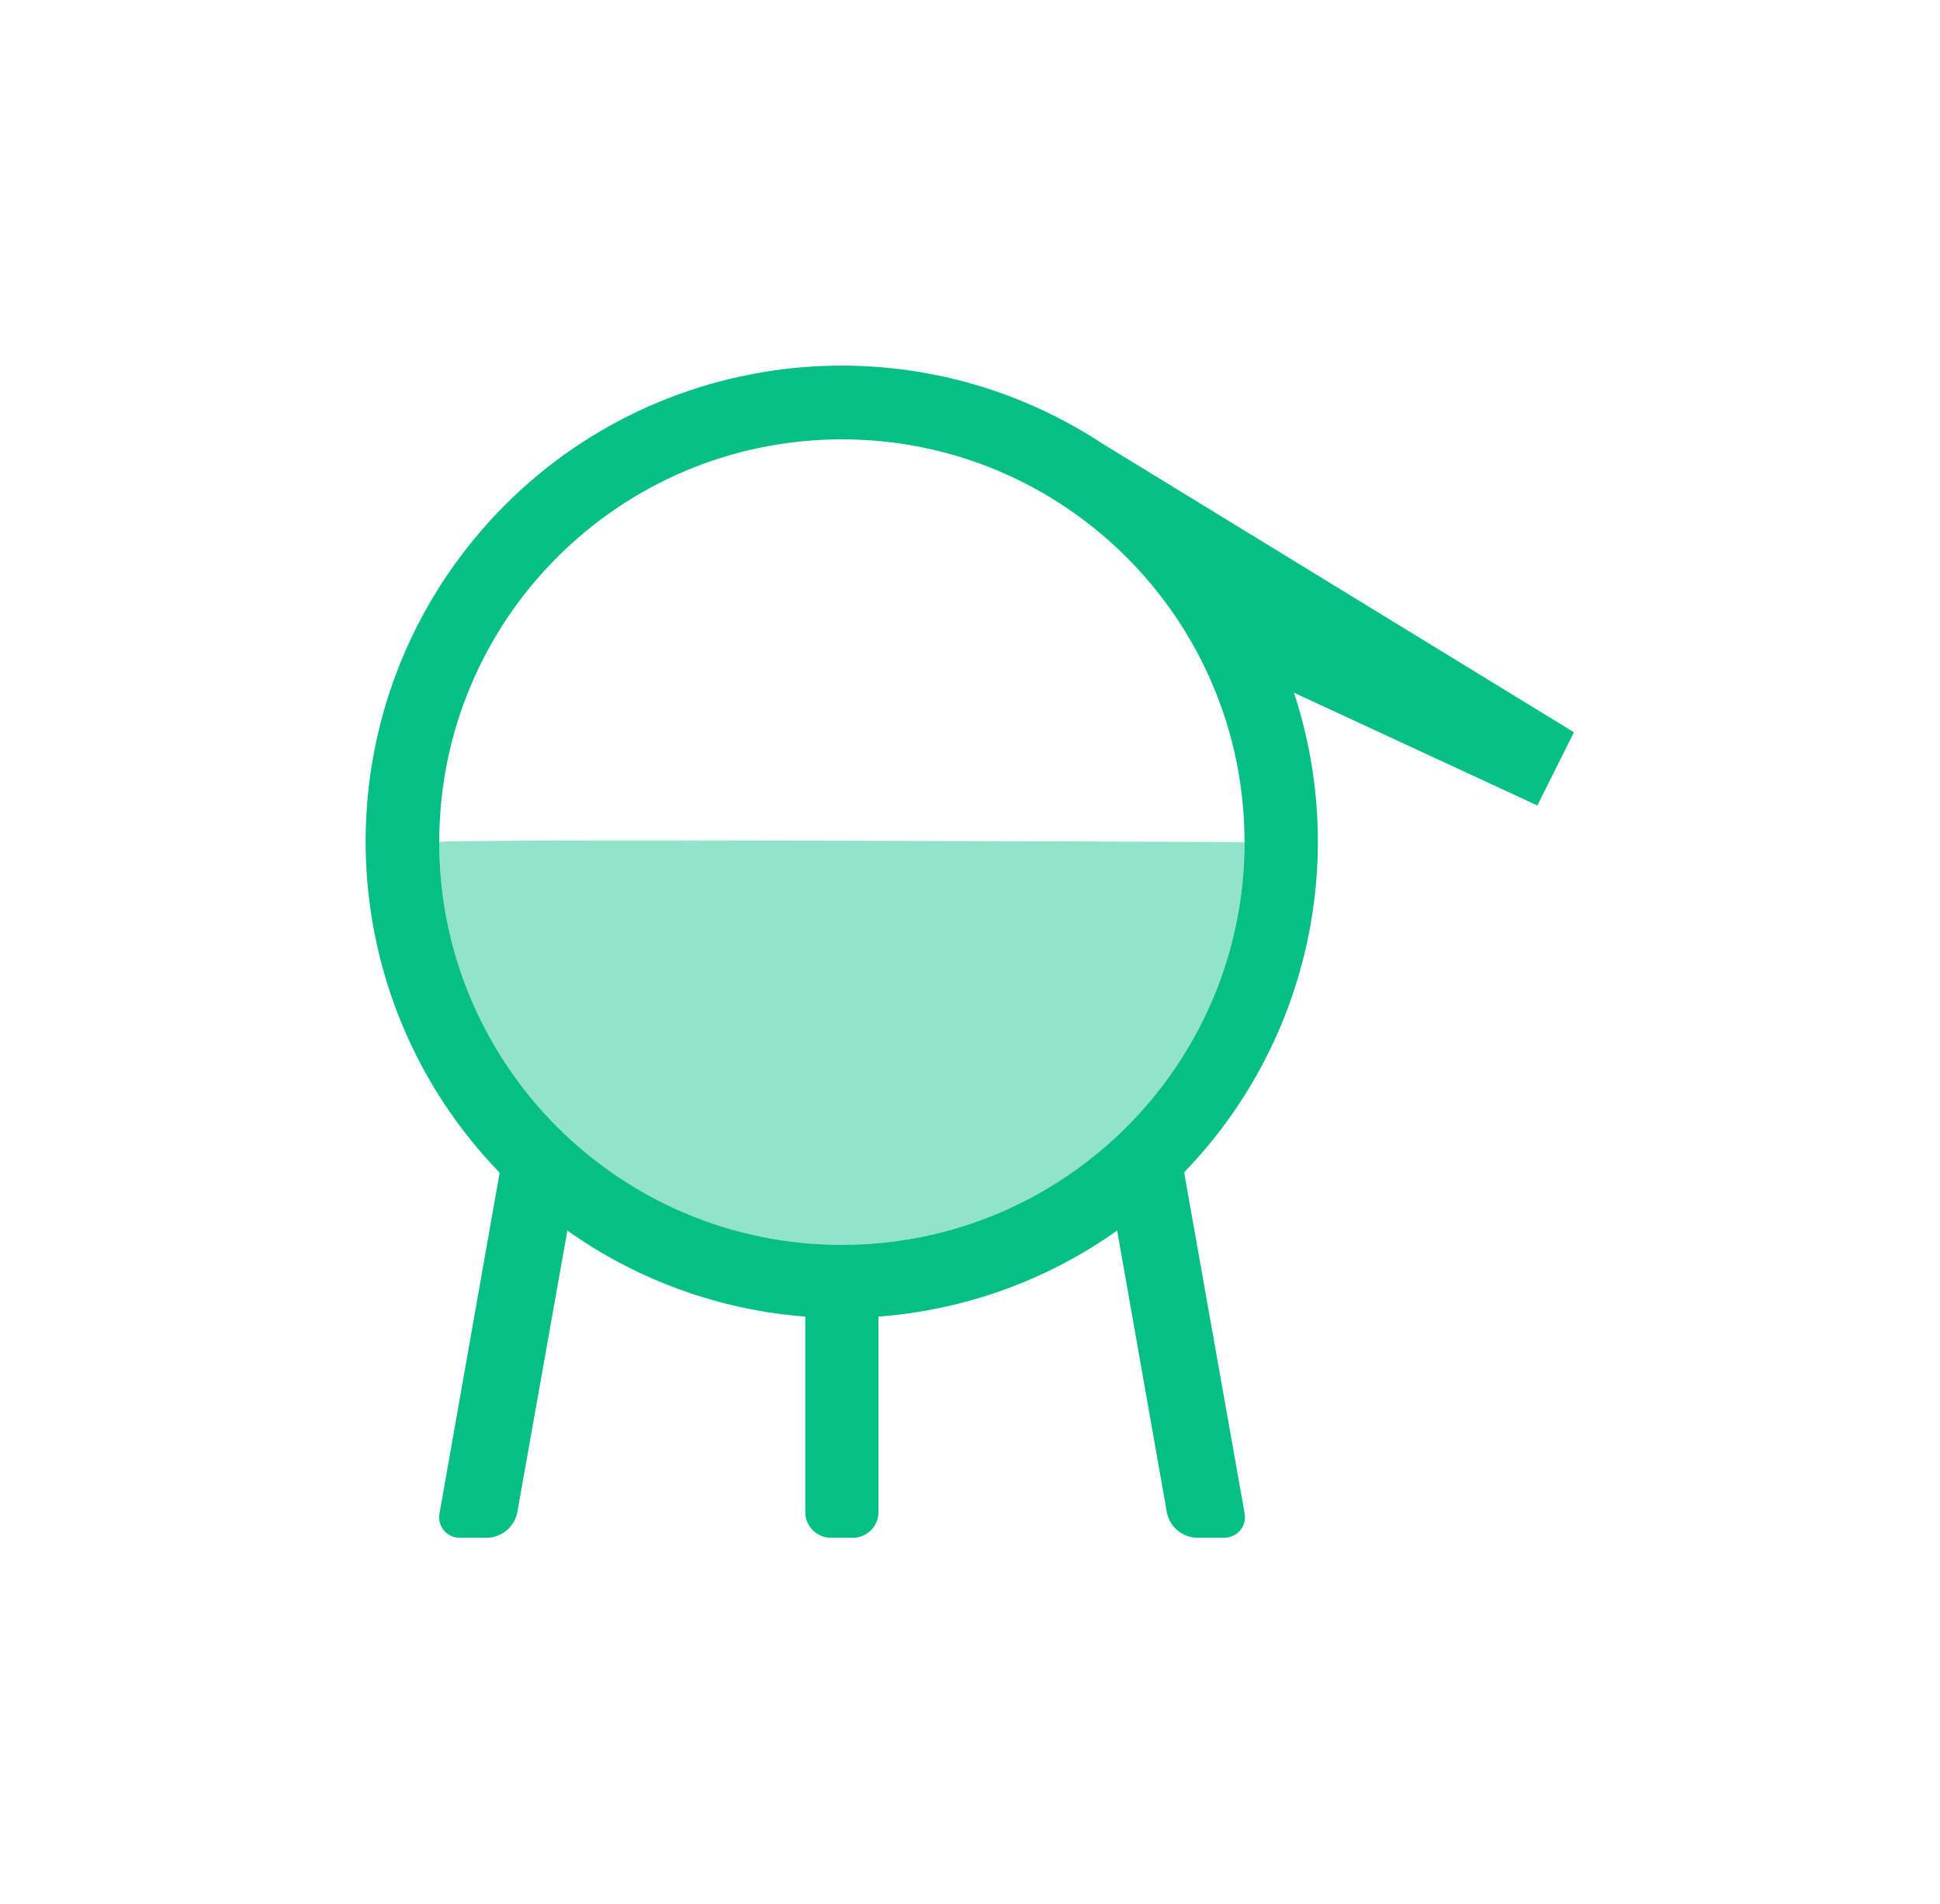
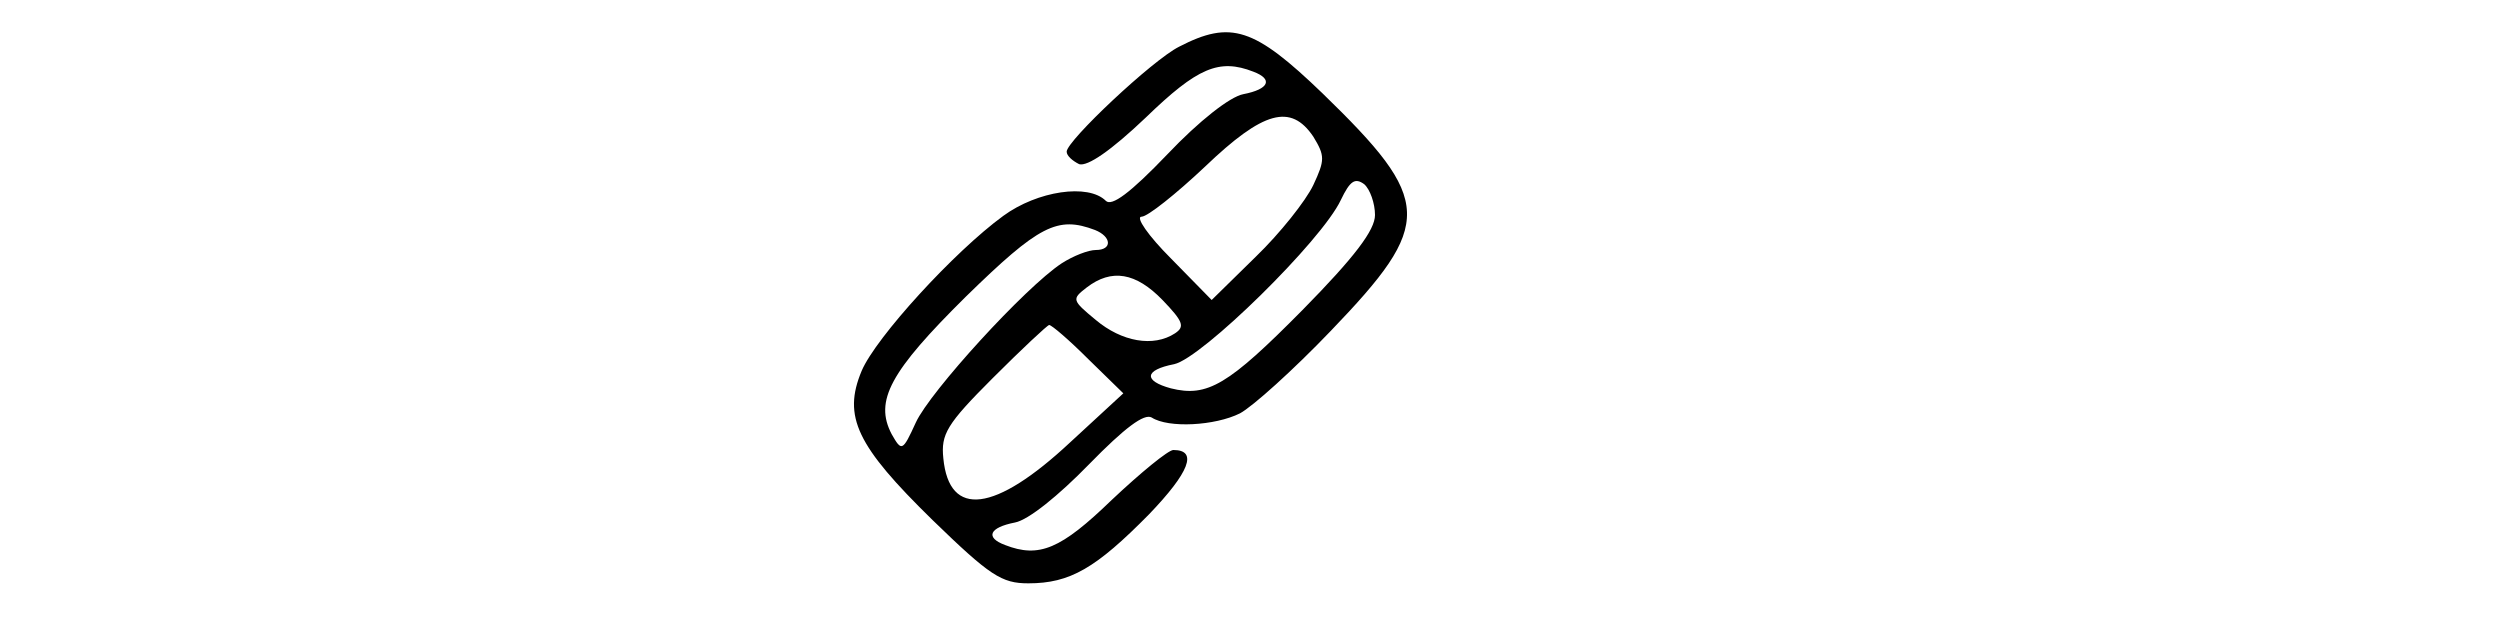
- <svg xmlns="http://www.w3.org/2000/svg" width="53" height="52" viewBox="-10 -10 53 52">
-   <g fill="#05BF85" fill-rule="evenodd">
-     <path d="M20.14 2.13L33 10l-1 2-6.65-3.08a12.99 12.99 0 0 1-3 13.1l1.65 9.3c.07.38-.2.68-.57.68h-.74a.86.86 0 0 1-.81-.68l-1.36-7.71A12.93 12.93 0 0 1 14 25.96v5.34a.7.7 0 0 1-.7.7h-.6a.7.7 0 0 1-.7-.7v-5.34a12.93 12.93 0 0 1-6.5-2.35l-1.37 7.71a.86.86 0 0 1-.81.68h-.73a.56.56 0 0 1-.58-.68l1.64-9.29a13 13 0 0 1 16.49-19.9zM13 24a11 11 0 1 0 0-22 11 11 0 0 0 0 22z" />
-     <path fill-opacity=".44" d="M13 24a11 11 0 0 0 11-11s-22-.1-22 0a11 11 0 0 0 11 11z" />
+ <svg xmlns="http://www.w3.org/2000/svg" version="1.0" width="300pt" height="75pt" viewBox="0 0 300 75" preserveAspectRatio="xMidYMid meet">
+   <g transform="translate(0,75) scale(0.1,-0.1)" fill="#000000" stroke="none">
+     <path d="M1415 694 c-32 -16 -135 -113 -135 -126 0 -5 7 -11 15 -15 10 -3 38 16 80 56 62 60 88 71 129 55 24 -9 19 -21 -12 -27 -16 -3 -53 -32 -91 -72 -45 -47 -67 -63 -74 -56 -21 21 -82 12 -123 -18 -59 -43 -153 -146 -170 -186 -23 -55 -6 -90 85 -179 69 -67 83 -76 115 -76 50 0 81 18 145 83 48 50 59 77 29 77 -6 0 -39 -27 -74 -60 -61 -59 -87 -70 -128 -54 -24 9 -19 21 12 27 16 3 52 32 89 70 43 44 66 61 75 56 20 -13 76 -10 106 5 15 8 64 52 109 99 124 129 123 156 -10 285 -82 79 -110 88 -172 56z m161 -108 c14 -23 14 -28 0 -58 -9 -19 -40 -58 -69 -86 l-53 -52 -49 50 c-27 27 -43 50 -35 50 7 0 41 27 76 60 70 67 103 76 130 36z m74 -94 c0 -18 -24 -50 -87 -114 -89 -90 -114 -105 -158 -94 -33 9 -32 22 4 29 33 7 177 148 200 197 11 23 17 27 28 19 7 -6 13 -23 13 -37z m-336 -18 c20 -8 21 -24 1 -24 -9 0 -27 -7 -41 -16 -44 -29 -158 -154 -175 -191 -16 -35 -17 -35 -29 -14 -21 40 -2 75 89 165 88 86 110 97 155 80z m81 -84 c25 -26 27 -32 15 -40 -26 -17 -64 -10 -95 16 -29 24 -29 25 -11 39 30 23 59 18 91 -15z m-89 -71 l42 -41 -64 -59 c-90 -84 -145 -91 -152 -19 -3 29 4 41 59 96 35 35 66 64 68 64 3 0 24 -18 47 -41z" />
  </g>
</svg>
